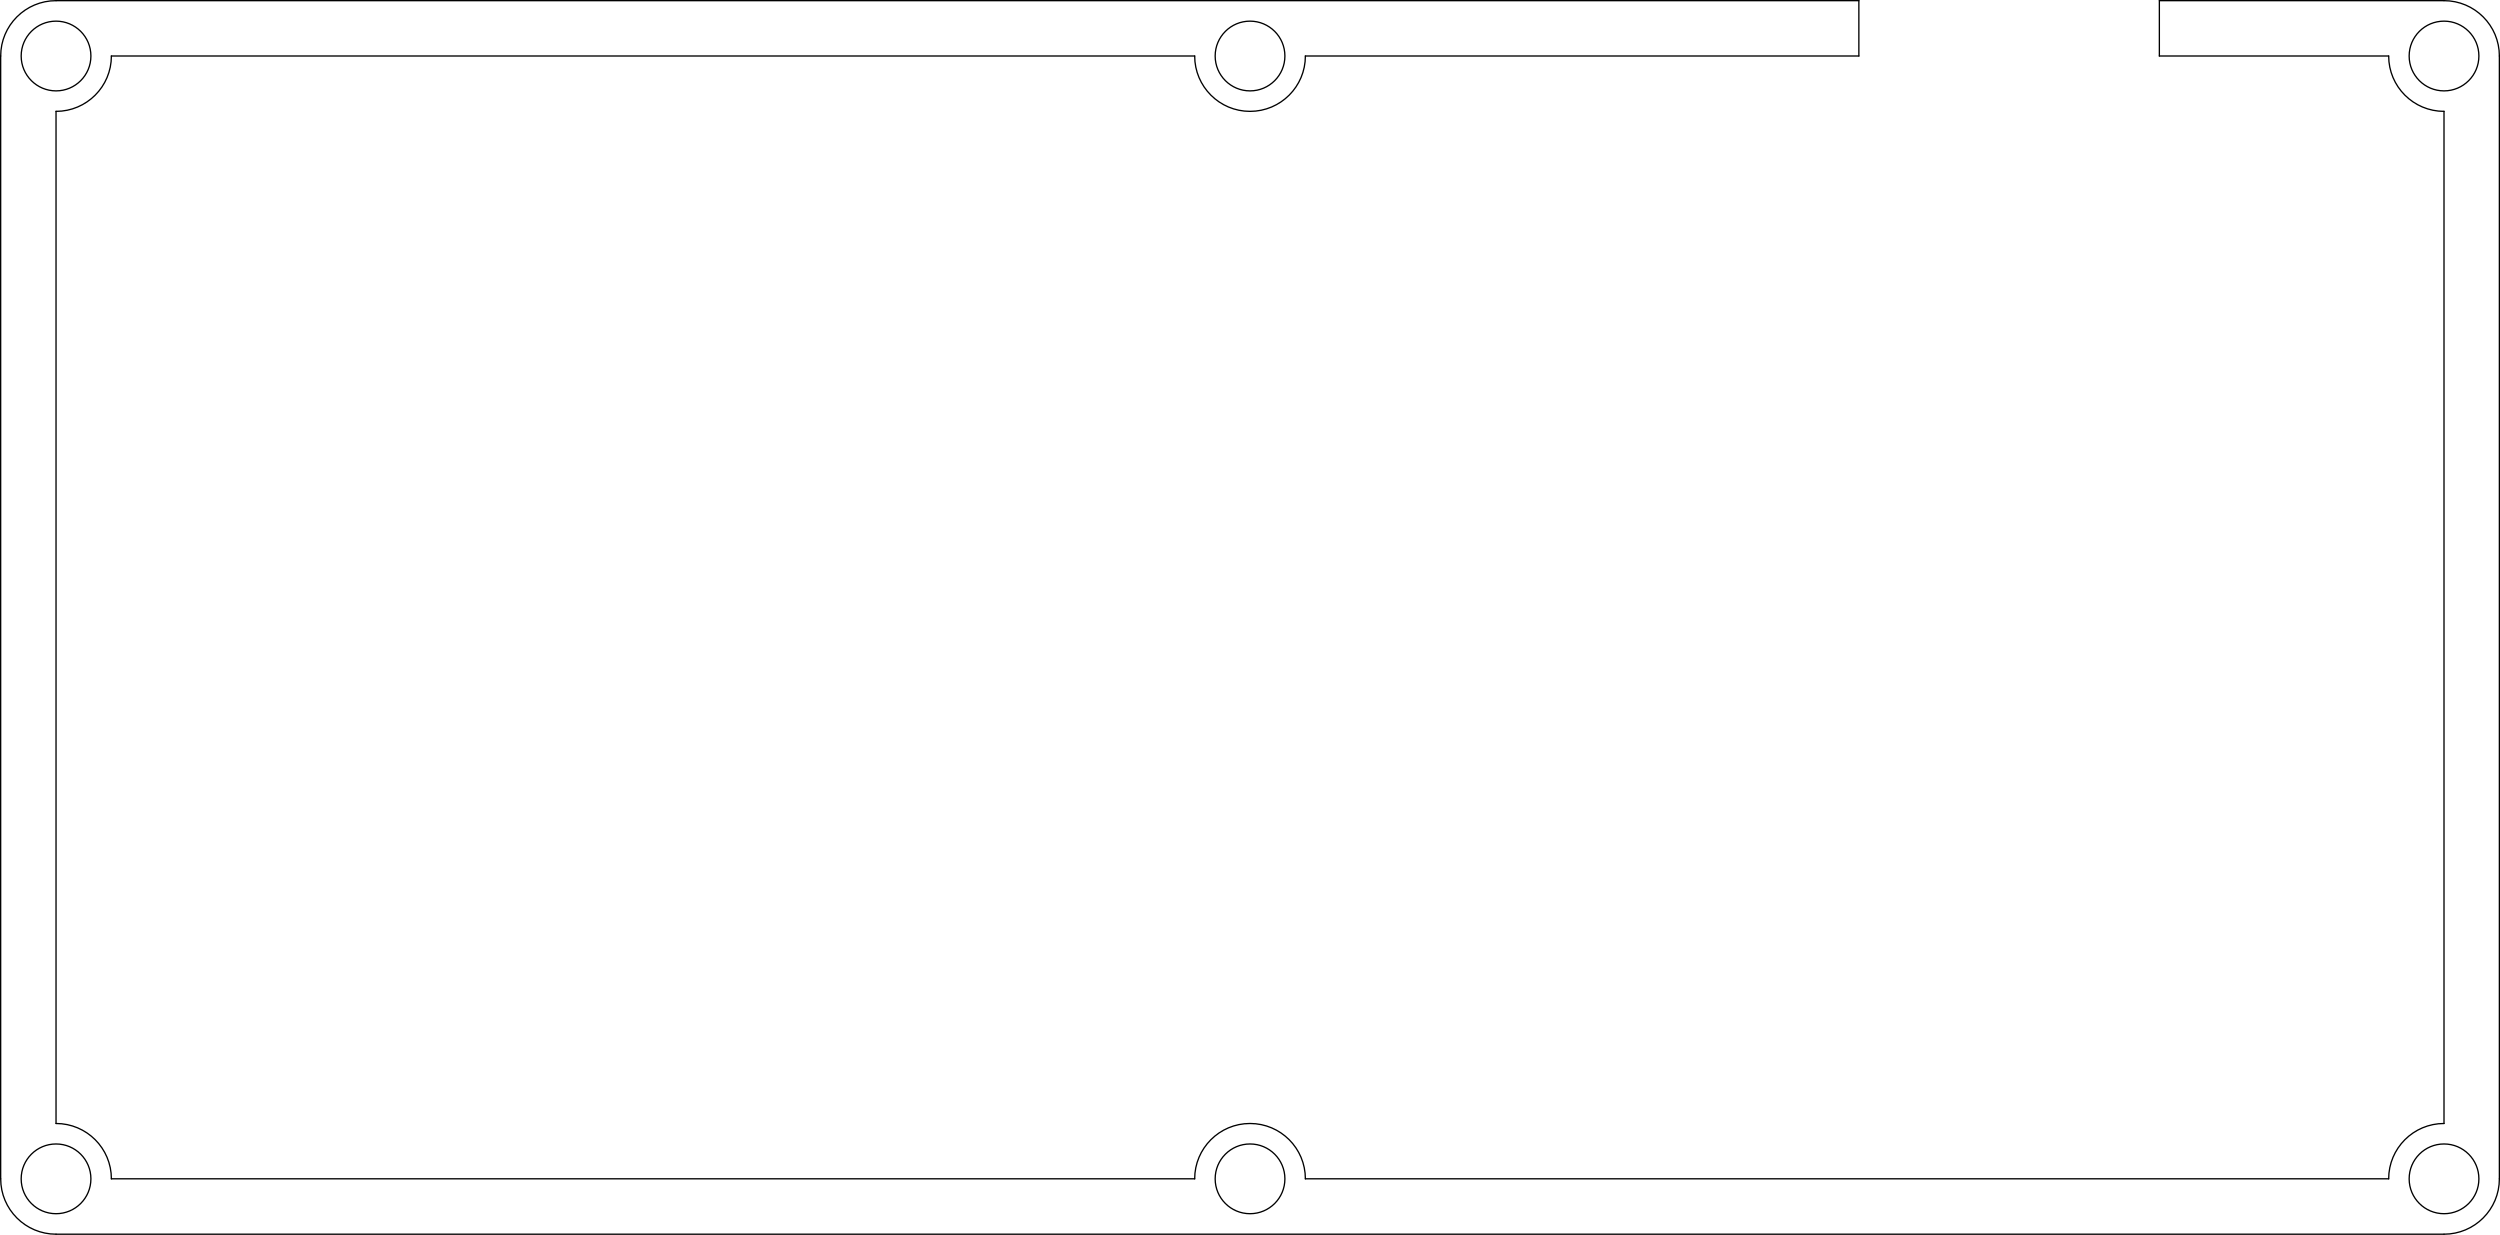
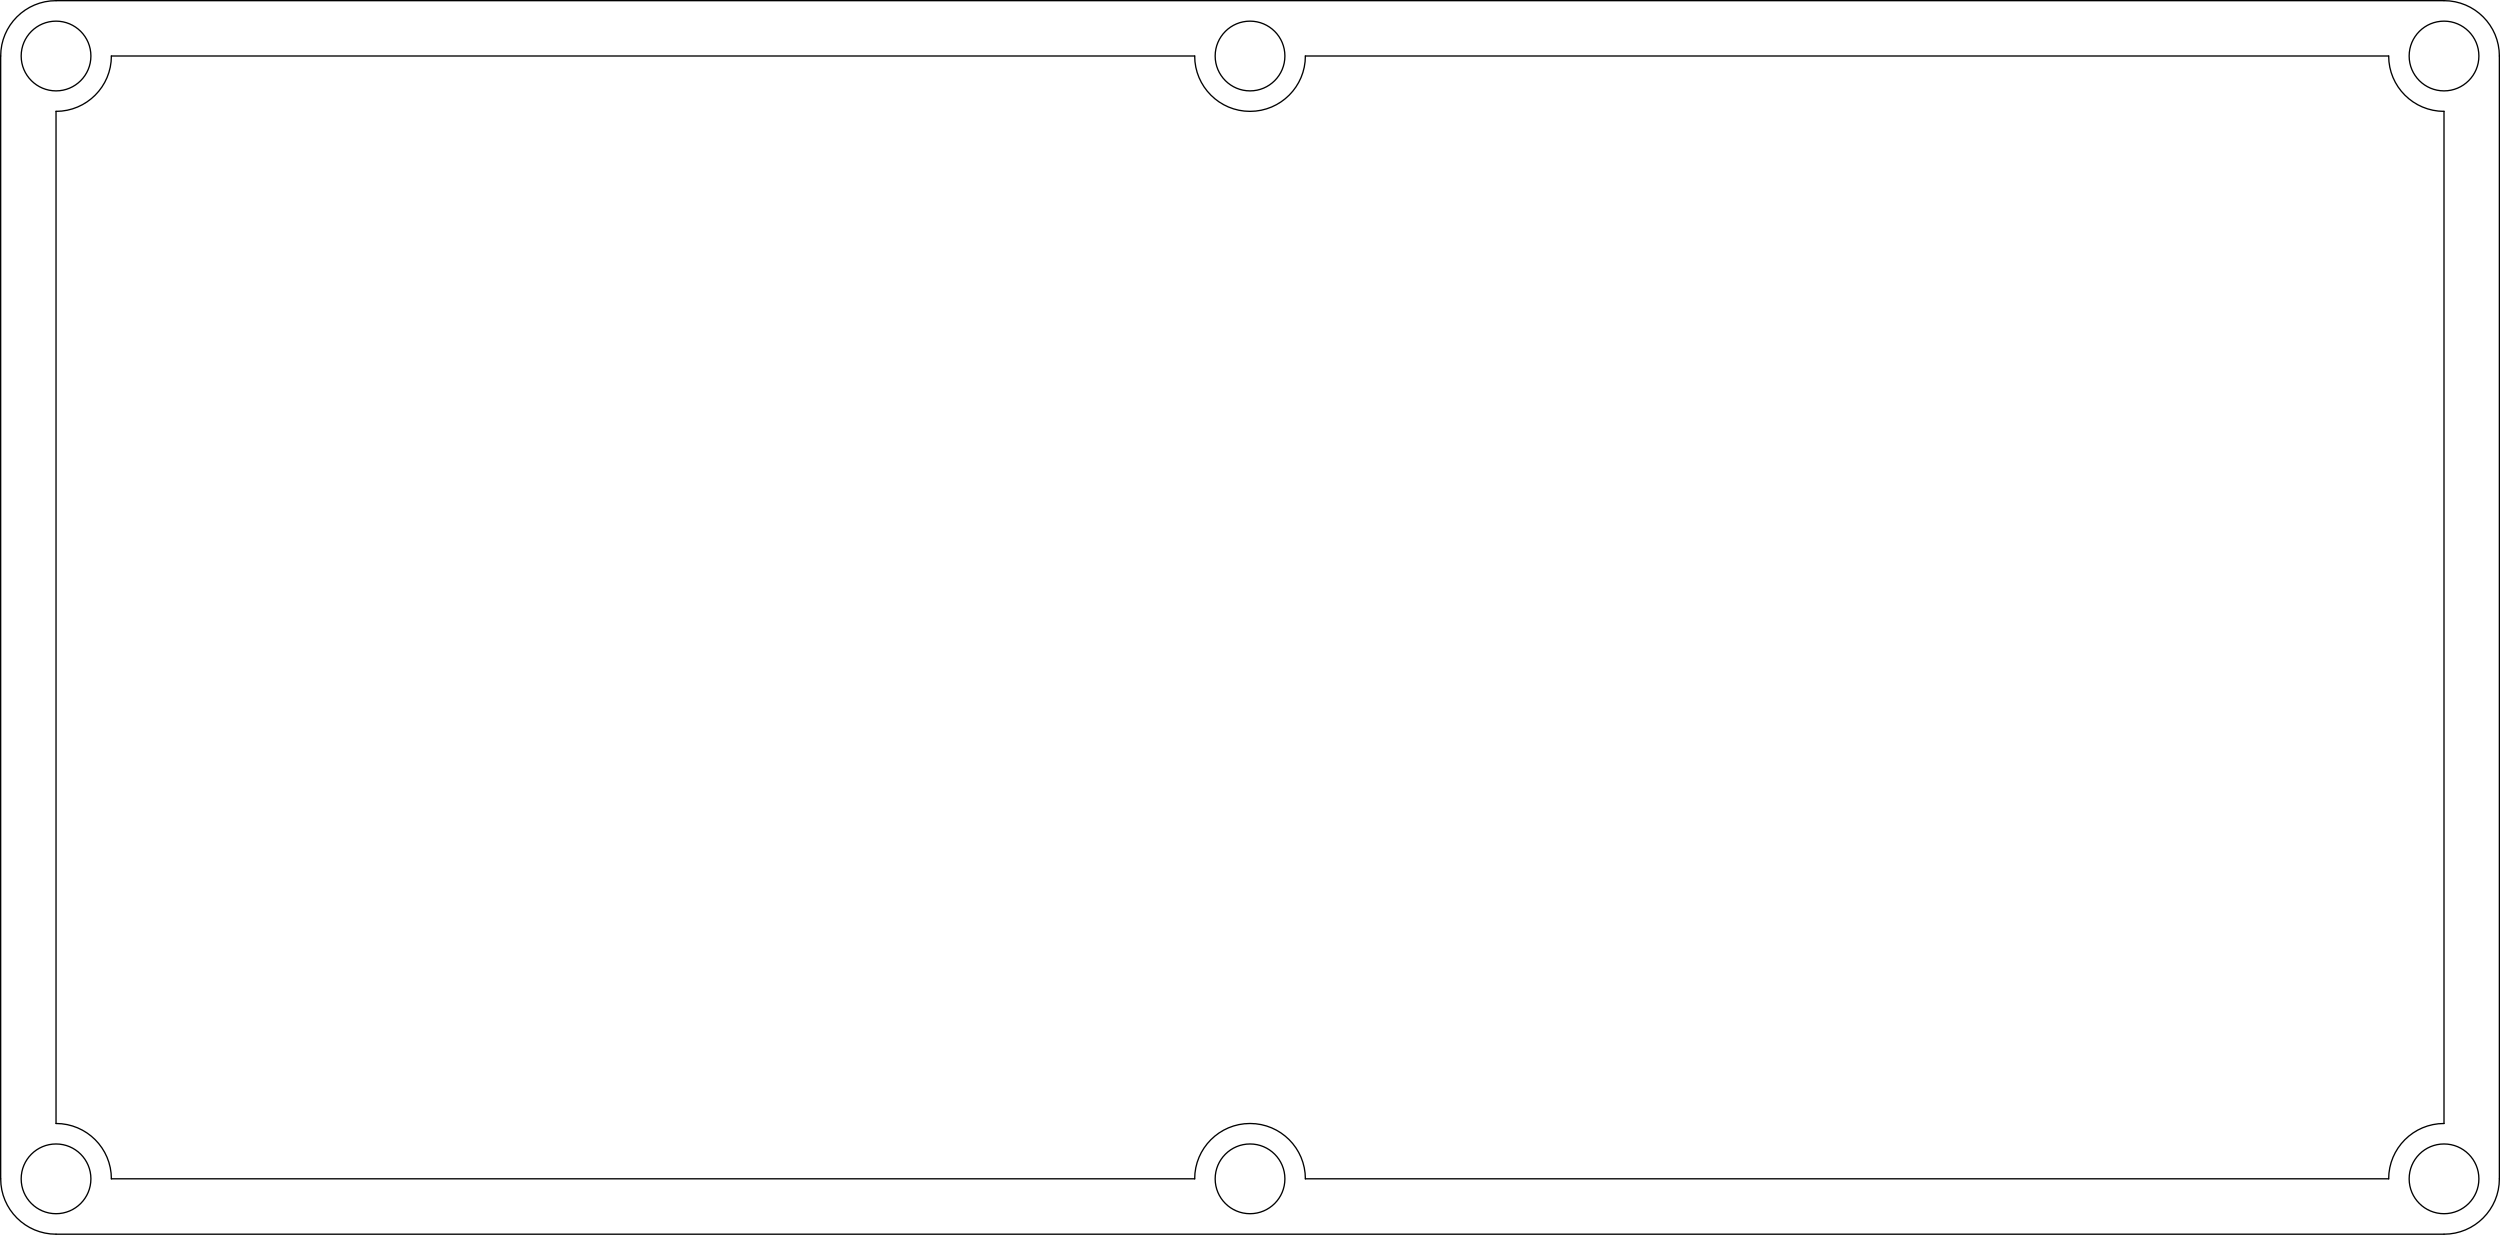
<svg xmlns="http://www.w3.org/2000/svg" version="1.1" width="18.821cm" height="9.296cm" viewBox="0 0 74100 36600">
  <g style="fill:#000000; fill-opacity:1;stroke:#000000; stroke-opacity:1; stroke-linecap:round; stroke-linejoin:round;" transform="translate(0 0) scale(1 1)">
</g>
  <g style="fill:#000000; fill-opacity:0.0;  stroke:#000000; stroke-width:-0; stroke-opacity:1;  stroke-linecap:round; stroke-linejoin:round;">
-     <g>
- </g>
-     <g>
- </g>
-     <g>
- </g>
-     <g>
- </g>
-   </g>
-   <g style="fill:#000000; fill-opacity:0.0;  stroke:#000000; stroke-width:-0; stroke-opacity:1;  stroke-linecap:round; stroke-linejoin:round;">
</g>
  <g style="fill:#000000; fill-opacity:0.0;  stroke:#000000; stroke-width:39.37; stroke-opacity:1;  stroke-linecap:round; stroke-linejoin:round;">
+     <path d="M1660 3300 L1660 33300 " />
+     <path d="M1660.31 3300.94 A1640.63 1640.63 0.0 0 0 3300.94 1660.31" />
+     <path d="M3300.94 34941.6 A1640.63 1640.63 0.0 0 0 1660.31 33301" />
+     <path d="M72441 33300 L72441 3300 " />
+     <path d="M72441.6 33301 A1640.63 1640.63 0.0 0 0 70801 34941.6" />
+     <path d="M72441 19 L1660 19 " />
+     <circle cx="37051" cy="1660.31" r="1033.46" />
+     <path d="M35410 1660 L3300 1660 " />
+     <path d="M1660 36582 L72441 36582 " />
+     <circle cx="72441.6" cy="1660.31" r="1033.46" />
+     <path d="M19 1660 L19 34941 " />
+     <path d="M38691 34941 L70800 34941 " />
+     <path d="M35410.3 1660.31 A1640.63 1640.63 0.0 0 0 38691.6 1660.31" />
+     <path d="M1660.31 19.685 A1640.63 1640.63 0.0 0 0 19.685 1660.31" />
+     <path d="M38691.6 34941.6 A1640.63 1640.63 0.0 0 0 35410.3 34941.6" />
+     <path d="M3300 34941 L35410 34941 " />
    <path d="M72441.6 36582.2 A1640.63 1640.63 0.0 0 0 74082.2 34941.6" />
-     <path d="M35410 1660 L3300 1660 " />
-     <path d="M1660 3300 L1660 33300 " />
-     <path d="M1660 36582 L72441 36582 " />
-     <path d="M38691 34941 L70800 34941 " />
-     <circle cx="37051" cy="1660.31" r="1033.46" />
+     <path d="M70800 1660 L38691 1660 " />
    <path d="M19.685 34941.6 A1640.63 1640.63 0.0 0 0 1660.31 36582.2" />
-     <path d="M3300.94 34941.6 A1640.63 1640.63 0.0 0 0 1660.31 33301" />
-     <path d="M19 1660 L19 34941 " />
-     <circle cx="72441.6" cy="1660.31" r="1033.46" />
-     <path d="M55097 19 L1660 19 " />
-     <path d="M72441 33300 L72441 3300 " />
-     <path d="M3300 34941 L35410 34941 " />
-     <path d="M55097 1660 L38691 1660 " />
-     <path d="M1660.31 19.685 A1640.63 1640.63 0.0 0 0 19.685 1660.31" />
-     <path d="M35410.3 1660.31 A1640.63 1640.63 0.0 0 0 38691.6 1660.31" />
-     <path d="M1660.31 3300.94 A1640.63 1640.63 0.0 0 0 3300.94 1660.31" />
-     <path d="M72441.6 33301 A1640.63 1640.63 0.0 0 0 70801 34941.6" />
-     <path d="M38691.6 34941.6 A1640.63 1640.63 0.0 0 0 35410.3 34941.6" />
-     <path d="M72441 19 L64004 19 " />
-     <path d="M64004 1660 L70800 1660 " />
-     <path d="M64004 1660 L64004 19 " />
-     <path d="M70801 1660.31 A1640.63 1640.63 0.0 0 0 72441.6 3300.94" />
-     <path d="M74082.2 1660.31 A1640.63 1640.63 0.0 0 0 72441.6 19.685" />
    <circle cx="72441.6" cy="34941.6" r="1033.46" />
    <circle cx="37051" cy="34941.6" r="1033.46" />
-     <path d="M55097 1660 L55097 19 " />
-     <path d="M74082 34941 L74082 1660 " />
+     <path d="M74082.2 1660.31 A1640.63 1640.63 0.0 0 0 72441.6 19.685" />
+     <path d="M70801 1660.31 A1640.63 1640.63 0.0 0 0 72441.6 3300.94" />
    <circle cx="1660.31" cy="34941.6" r="1033.46" />
    <circle cx="1660.31" cy="1660.31" r="1033.46" />
-     <g>
- </g>
-     <g>
- </g>
+     <path d="M74082 34941 L74082 1660 " />
    <g>
</g>
    <g>
</g>
  </g>
</svg>
